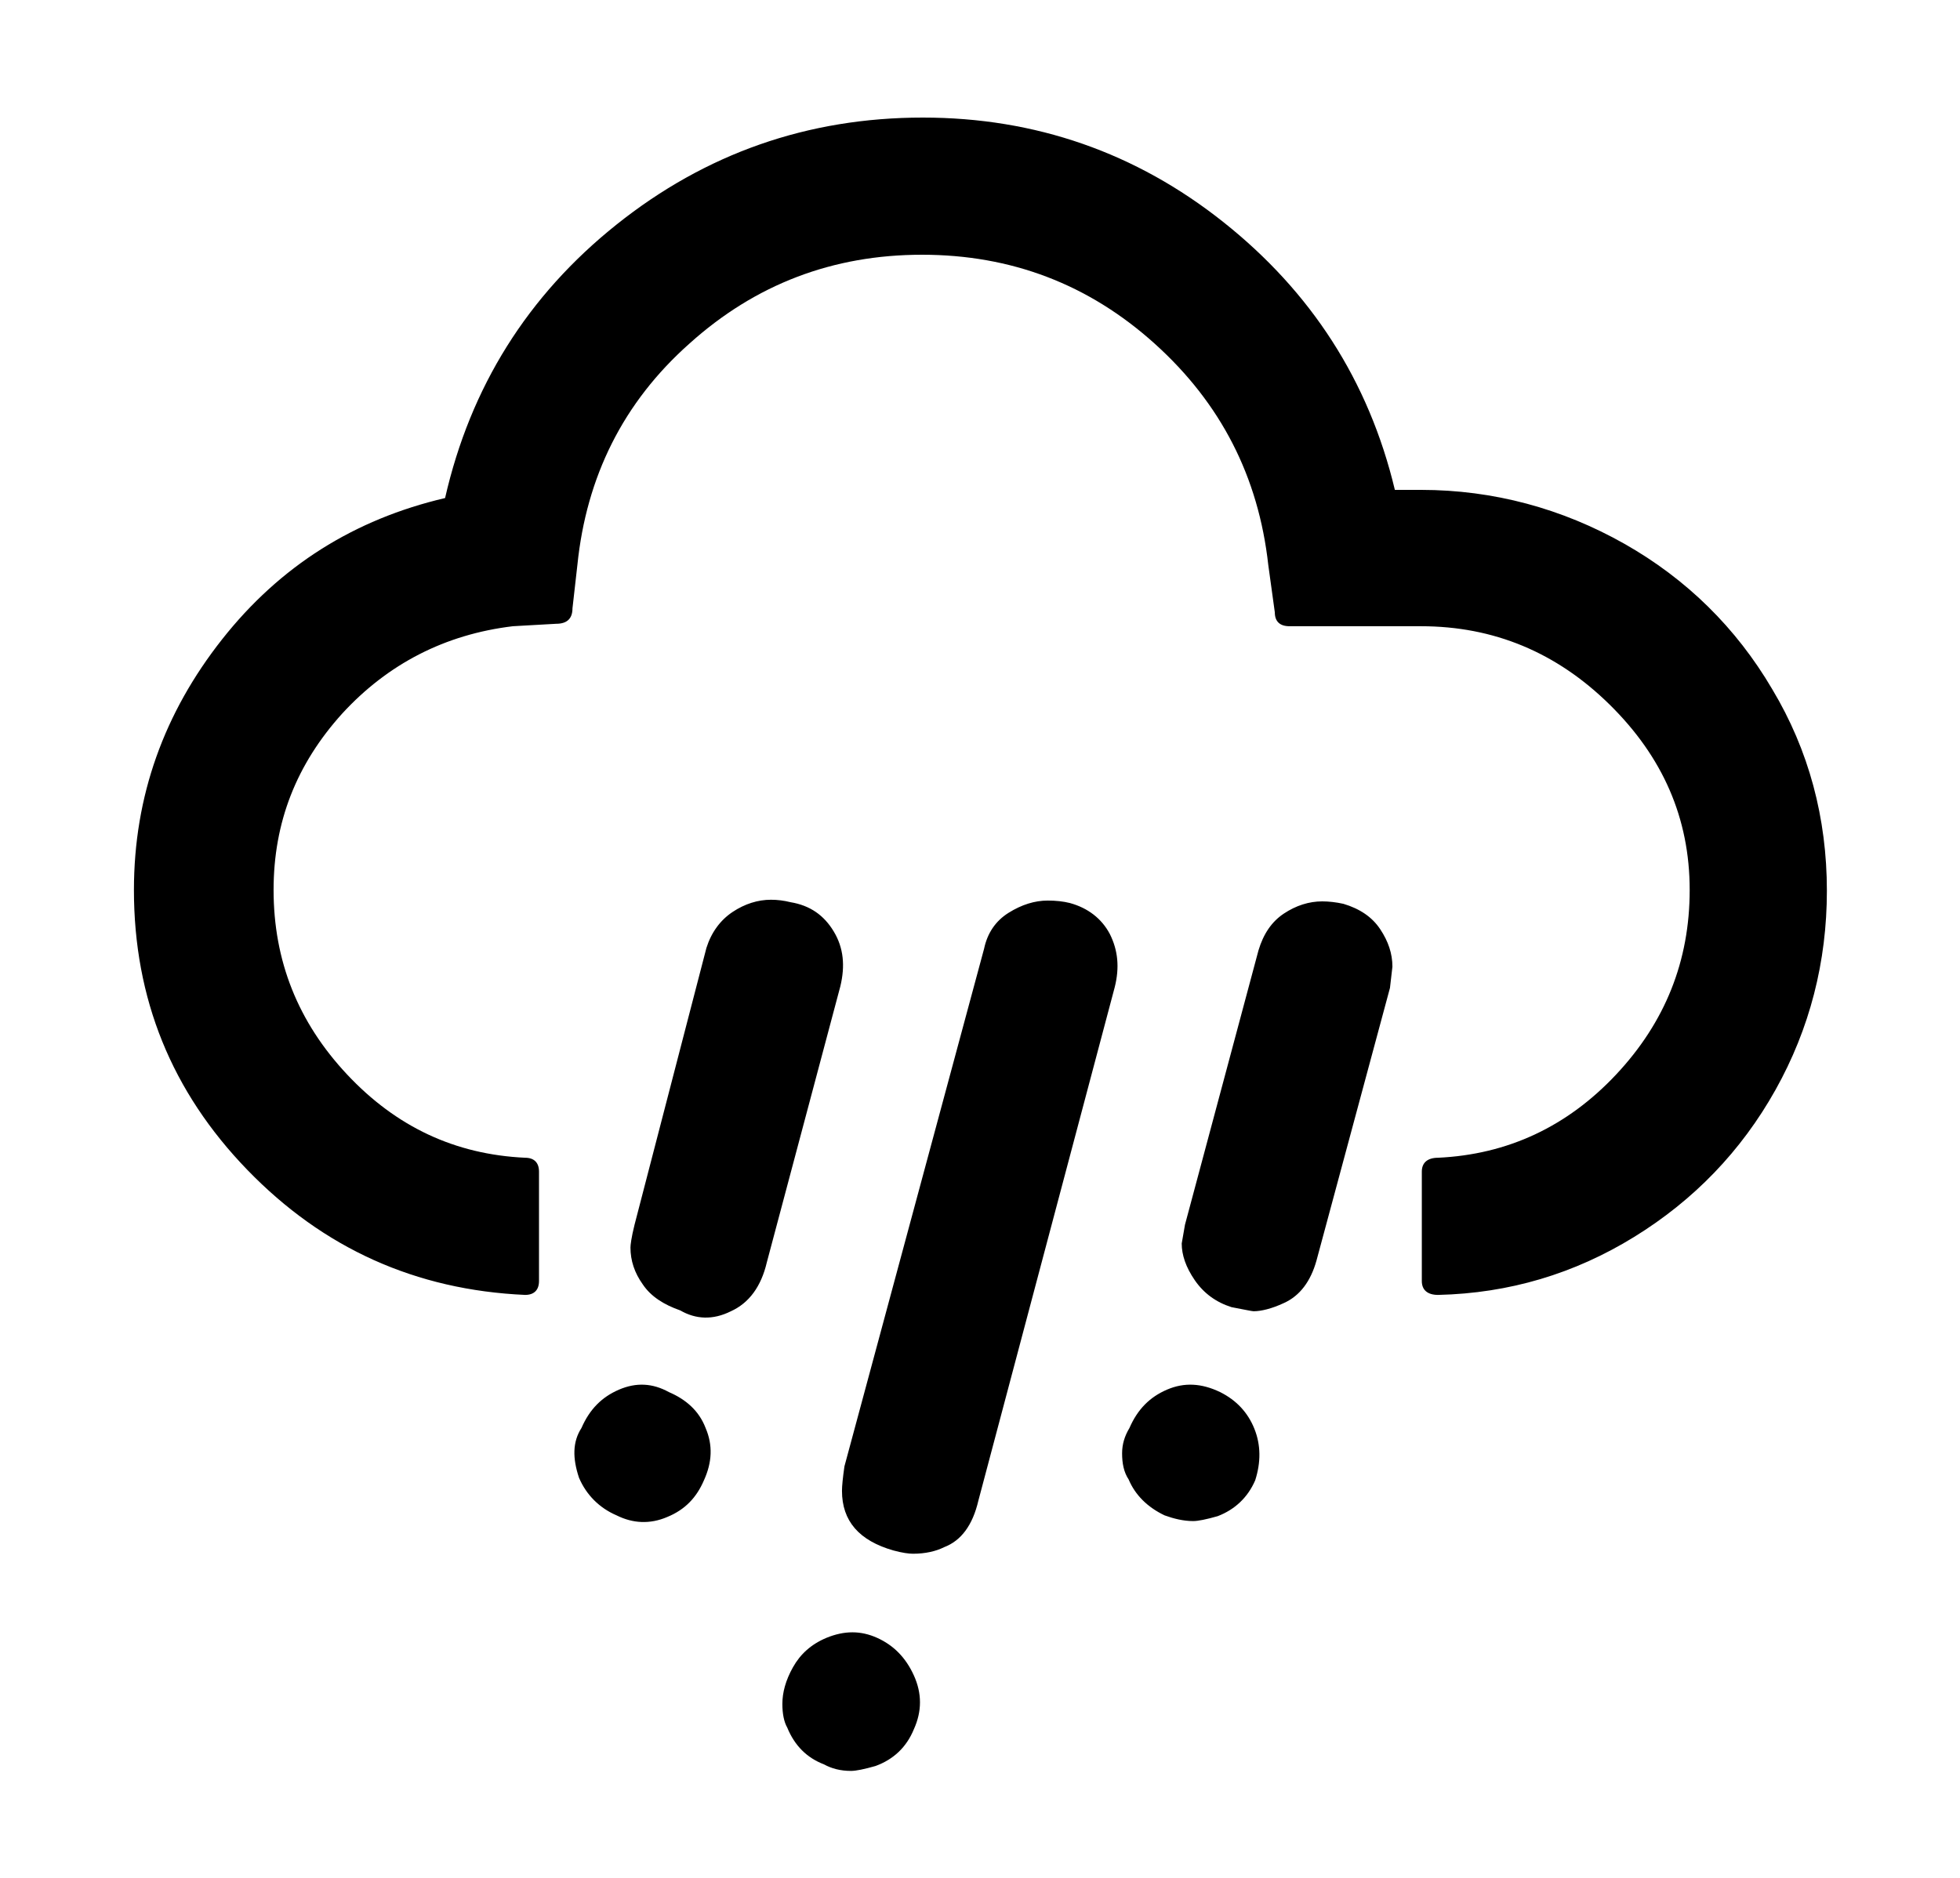
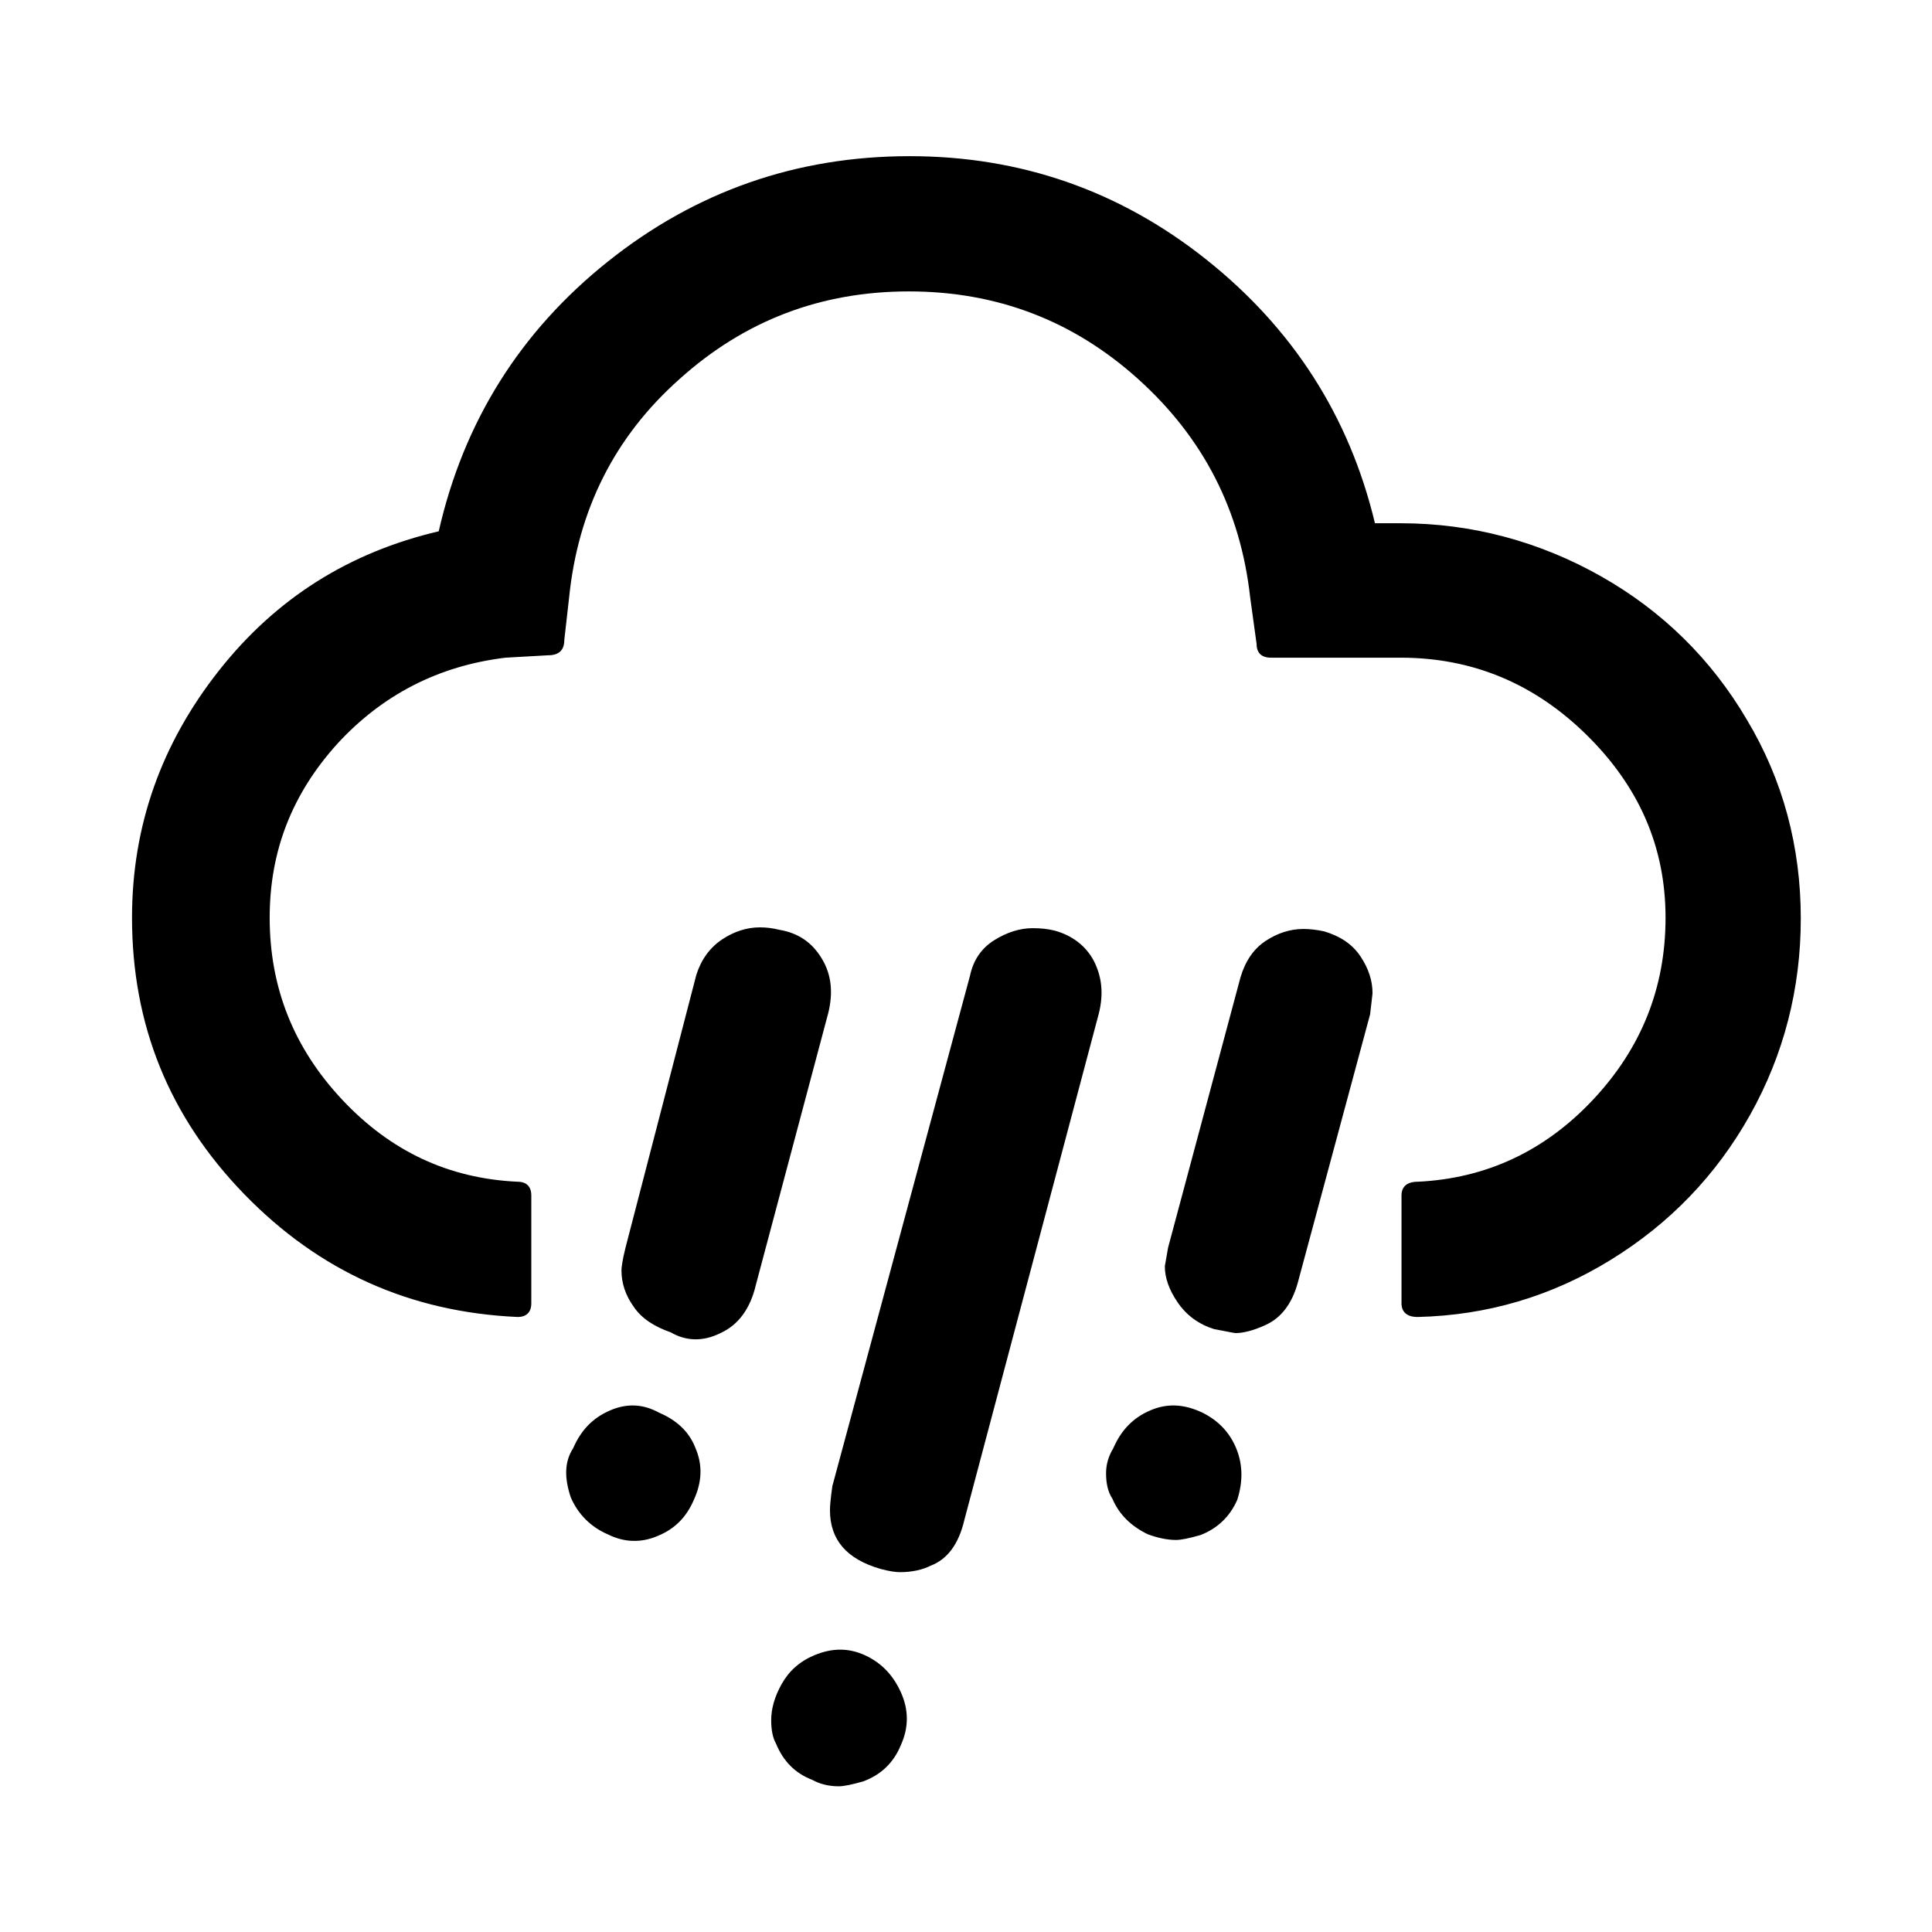
- <svg xmlns="http://www.w3.org/2000/svg" version="1.1" id="Layer_1" x="0px" y="0px" viewBox="3 6 24 23" style="enable-background:new 0 0 30 30;" xml:space="preserve">
+ <svg xmlns="http://www.w3.org/2000/svg" version="1.1" id="Layer_1" x="0px" y="0px" viewBox="3 6 24 23" width="24" height="24" style="enable-background:new 0 0 30 30;" xml:space="preserve">
  <path d="M4.64,16.9c0,1.33,0.46,2.47,1.39,3.43c0.93,0.96,2.06,1.47,3.4,1.53c0.11,0,0.17-0.06,0.17-0.17v-1.34  c0-0.11-0.06-0.17-0.17-0.17c-0.86-0.04-1.58-0.38-2.18-1.02c-0.6-0.64-0.9-1.39-0.9-2.26c0-0.83,0.28-1.54,0.84-2.16  c0.56-0.61,1.26-0.97,2.09-1.07l0.53-0.03c0.13,0,0.2-0.06,0.2-0.19l0.06-0.53c0.11-1.08,0.56-1.99,1.37-2.71  c0.81-0.73,1.76-1.09,2.85-1.09c1.09,0,2.04,0.36,2.85,1.09c0.81,0.73,1.27,1.63,1.39,2.71l0.08,0.58c0,0.11,0.06,0.17,0.18,0.17  h1.61c0.89,0,1.66,0.32,2.31,0.96c0.65,0.64,0.98,1.39,0.98,2.27c0,0.87-0.3,1.62-0.9,2.26c-0.6,0.64-1.33,0.98-2.18,1.02  c-0.13,0-0.2,0.06-0.2,0.17v1.34c0,0.11,0.07,0.17,0.2,0.17c0.87-0.02,1.67-0.26,2.4-0.71c0.73-0.45,1.31-1.05,1.73-1.8  c0.42-0.75,0.63-1.57,0.63-2.44c0-0.89-0.22-1.72-0.67-2.47c-0.44-0.75-1.05-1.35-1.81-1.78S21.29,12,20.4,12h-0.32  c-0.32-1.34-1.03-2.43-2.1-3.28s-2.3-1.28-3.68-1.28c-1.41,0-2.66,0.44-3.75,1.31c-1.09,0.87-1.79,1.99-2.1,3.35  c-1.11,0.26-2.02,0.83-2.73,1.73S4.64,15.75,4.64,16.9z M10.09,24.1c0.09,0.21,0.25,0.37,0.46,0.46c0.2,0.1,0.41,0.11,0.62,0.02  c0.22-0.09,0.36-0.24,0.45-0.45c0.1-0.22,0.11-0.43,0.02-0.64c-0.08-0.21-0.24-0.35-0.45-0.44c-0.2-0.11-0.4-0.12-0.61-0.03  c-0.21,0.09-0.36,0.24-0.46,0.47C10.01,23.66,10.01,23.86,10.09,24.1z M10.72,21.28c0,0.16,0.05,0.31,0.15,0.45  c0.1,0.15,0.26,0.25,0.46,0.32c0.19,0.11,0.4,0.12,0.62,0.01c0.22-0.1,0.37-0.3,0.44-0.6l0.9-3.38c0.06-0.25,0.04-0.47-0.08-0.67  c-0.12-0.2-0.29-0.32-0.53-0.36c-0.08-0.02-0.16-0.03-0.24-0.03c-0.16,0-0.32,0.05-0.47,0.15c-0.15,0.1-0.26,0.25-0.32,0.44  l-0.88,3.39C10.73,21.16,10.72,21.25,10.72,21.28z M12.58,26.87c0,0.12,0.02,0.22,0.06,0.29c0.09,0.22,0.24,0.37,0.45,0.45  c0.09,0.05,0.2,0.08,0.33,0.08c0.06,0,0.16-0.02,0.3-0.06c0.22-0.08,0.38-0.23,0.47-0.45c0.1-0.22,0.1-0.44,0-0.66  c-0.1-0.22-0.25-0.37-0.45-0.46c-0.2-0.09-0.4-0.09-0.62,0c-0.19,0.08-0.32,0.2-0.41,0.36C12.62,26.58,12.58,26.73,12.58,26.87z   M13.31,24.26c0,0.37,0.21,0.61,0.63,0.73c0.11,0.03,0.19,0.04,0.24,0.04c0.15,0,0.28-0.03,0.38-0.08c0.21-0.08,0.35-0.27,0.42-0.57  l1.67-6.29c0.06-0.24,0.04-0.45-0.06-0.65c-0.1-0.19-0.27-0.32-0.49-0.38c-0.08-0.02-0.17-0.03-0.27-0.03  c-0.16,0-0.32,0.05-0.48,0.15c-0.16,0.1-0.26,0.25-0.3,0.44l-1.71,6.34C13.32,24.1,13.31,24.2,13.31,24.26z M16.74,23.8  c0,0.12,0.02,0.23,0.08,0.32c0.08,0.19,0.23,0.34,0.44,0.44c0.11,0.04,0.23,0.07,0.35,0.07c0.06,0,0.16-0.02,0.3-0.06  c0.21-0.08,0.37-0.23,0.46-0.44c0.07-0.22,0.07-0.43-0.01-0.63c-0.08-0.2-0.22-0.35-0.42-0.45c-0.23-0.11-0.44-0.12-0.65-0.03  c-0.21,0.09-0.36,0.24-0.46,0.47C16.77,23.59,16.74,23.69,16.74,23.8z M17.47,21.23c0,0.14,0.05,0.29,0.16,0.45  c0.11,0.16,0.26,0.27,0.45,0.33c0.16,0.03,0.25,0.05,0.27,0.05c0.09,0,0.22-0.03,0.37-0.1c0.2-0.09,0.33-0.27,0.4-0.52l0.9-3.34  c0.02-0.17,0.03-0.26,0.03-0.26c0-0.16-0.05-0.31-0.15-0.46c-0.1-0.15-0.25-0.25-0.45-0.31c-0.09-0.02-0.18-0.03-0.26-0.03  c-0.16,0-0.32,0.05-0.47,0.15s-0.25,0.25-0.31,0.45l-0.9,3.36L17.47,21.23z" />
</svg>
